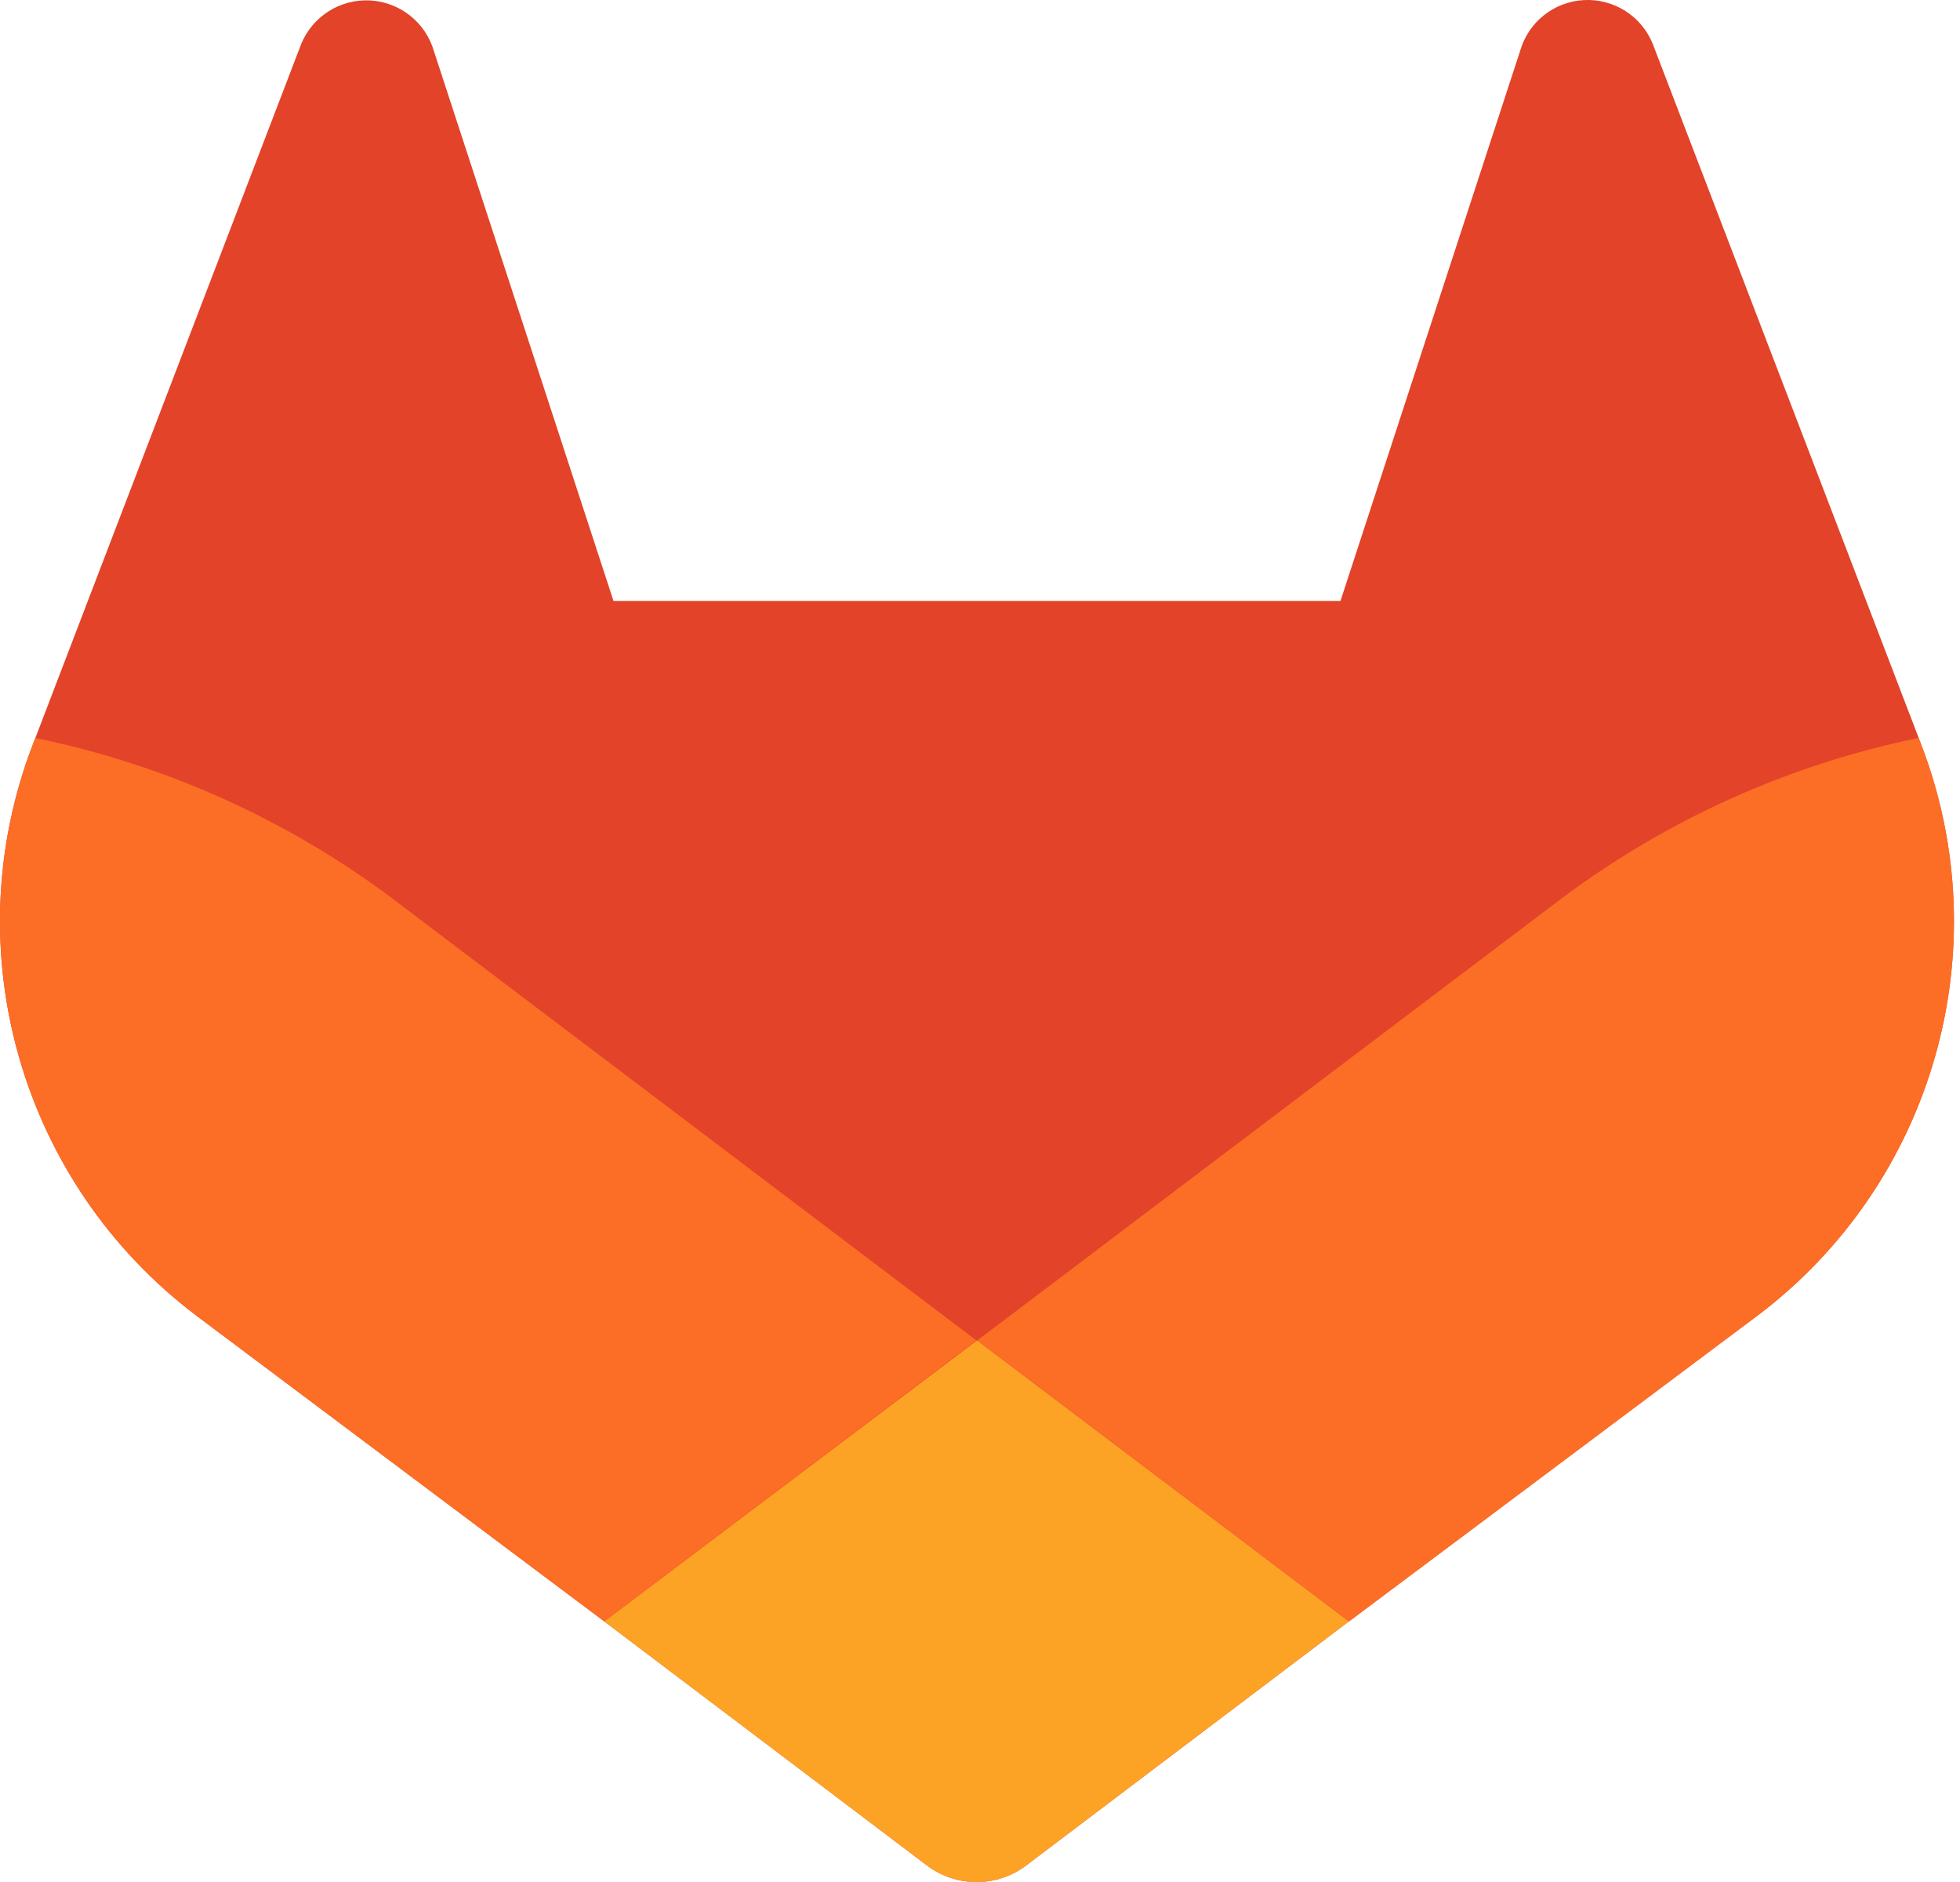
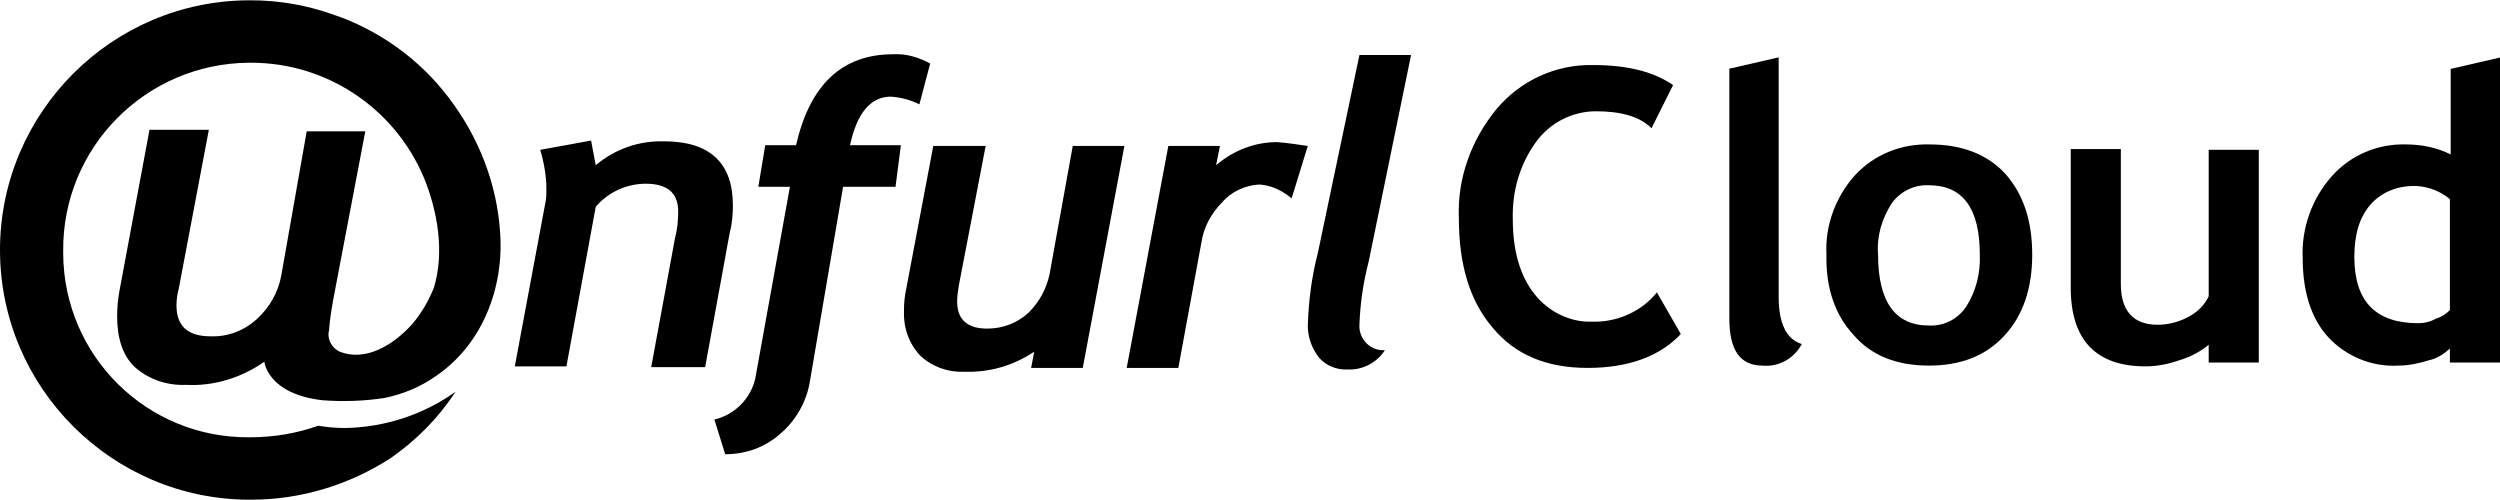
- <svg xmlns="http://www.w3.org/2000/svg" aria-hidden="true" role="img" class="tanuki-logo" width="25" height="24" viewBox="0 0 25 24" fill="none">
-   <path class="tanuki-shape tanuki" d="m24.507 9.5-.034-.09L21.082.562a.896.896 0 0 0-1.694.091l-2.29 7.01H7.825L5.535.653a.898.898 0 0 0-1.694-.09L.451 9.411.416 9.5a6.297 6.297 0 0 0 2.09 7.278l.012.01.03.022 5.16 3.867 2.56 1.935 1.554 1.176a1.051 1.051 0 0 0 1.268 0l1.555-1.176 2.56-1.935 5.197-3.89.014-.01A6.297 6.297 0 0 0 24.507 9.5Z" fill="#E24329" />
-   <path class="tanuki-shape right-cheek" d="m24.507 9.5-.034-.09a11.44 11.44 0 0 0-4.56 2.051l-7.447 5.632 4.742 3.584 5.197-3.89.014-.01A6.297 6.297 0 0 0 24.507 9.5Z" fill="#FC6D26" />
-   <path class="tanuki-shape chin" d="m7.707 20.677 2.56 1.935 1.555 1.176a1.051 1.051 0 0 0 1.268 0l1.555-1.176 2.56-1.935-4.743-3.584-4.755 3.584Z" fill="#FCA326" />
-   <path class="tanuki-shape left-cheek" d="M5.01 11.461a11.43 11.43 0 0 0-4.56-2.05L.416 9.5a6.297 6.297 0 0 0 2.09 7.278l.012.01.03.022 5.16 3.867 4.745-3.584-7.444-5.632Z" fill="#FC6D26" />
+ <svg xmlns="http://www.w3.org/2000/svg" version="1.1" width="120" height="24" class="unfurl-logo" id="Layer_1" x="0px" y="0px" viewBox="0 0 324.4 64.8" style="enable-background:new 0 0 324.4 64.8;" xml:space="preserve">
+   <g>
+     <path class="st0" d="M53.5,42c-2.5,2.8-6.1,4.9-9.4,3.6c-1.1-0.5-1.7-1.7-1.4-2.8c0.1-1.6,0.4-3.2,0.7-4.8l4-21h-7.6l-3.3,18.7   c-0.4,2.2-1.5,4.1-3.1,5.6c-1.6,1.5-3.8,2.4-6.1,2.3c-3,0-4.4-1.4-4.4-4c0-0.7,0.1-1.5,0.3-2.2l3.9-20.6h-7.7l-3.9,20.9   c-0.2,1.1-0.3,2.2-0.3,3.3c0,2.8,0.7,5.1,2.3,6.6c1.8,1.6,4.2,2.4,6.6,2.3c3.6,0.2,7.2-0.9,10.2-3c0,0,0.4,4.2,7.6,5   c2.7,0.2,5.4,0.1,8-0.3c2.4-0.5,4.6-1.4,6.6-2.8c6.1-4.1,8.9-11.5,8.4-18.6c-0.4-6.4-2.8-12.5-6.7-17.6c-3.8-5-9.1-8.8-15.1-10.8   C39.7,0.6,36.1,0,32.6,0h-0.2C14.5,0,0,14.6,0,32.4c0,17.9,14.6,32.4,32.4,32.4h0.2c6.4,0,12.7-1.9,18.1-5.4   c3.3-2.3,6.2-5.2,8.4-8.6c-4.2,3-9.2,4.6-14.3,4.7c-1.2,0-2.3-0.1-3.5-0.3c-2.8,1-5.8,1.5-8.8,1.5h-0.2   C19.1,56.8,8.3,46.2,8.2,32.9c0-0.1,0-0.3,0-0.4C8.1,19.1,18.9,8.2,32.3,8.1c0,0,0.1,0,0.1,0h0.2C42.4,8.1,51.2,14,55,23   c1.8,4.4,2.7,9.7,1.3,14.3C55.6,39,54.7,40.6,53.5,42z" />
+     <path class="st0" d="M91.5,47.6h-7l3.1-16.8c0.3-1.1,0.4-2.3,0.4-3.4c0-2.4-1.4-3.6-4.2-3.6c-2.5,0-4.9,1.1-6.5,3l-3.8,20.7h-6.7   l4-21.4c0.1-0.5,0.1-1.1,0.1-1.6c0-1.7-0.3-3.4-0.8-5.1l6.6-1.2l0.6,3.2c2.5-2.1,5.6-3.2,8.9-3.1c5.9,0,8.9,2.8,8.9,8.3   c0,1.2-0.1,2.4-0.4,3.5L91.5,47.6z" />
+     <path class="st0" d="M119.3,13.5c-1.2-0.6-2.4-0.9-3.7-1c-2.6,0-4.4,2.1-5.3,6.3h6.6l-0.7,5.4h-6.8l-4.3,25.2   c-0.4,2.6-1.8,5.1-3.8,6.8c-2,1.8-4.5,2.7-7.2,2.7l-1.4-4.5c2.6-0.6,4.7-2.7,5.3-5.3l4.5-24.9h-4.1l0.9-5.4h4   c1.8-7.9,6-11.8,12.6-11.8c1.7-0.1,3.3,0.4,4.8,1.2L119.3,13.5z" />
+     <path class="st0" d="M140.5,47.7h-6.7l0.4-2.1c-2.7,1.8-5.8,2.7-9,2.6c-2.1,0.1-4.2-0.6-5.8-2.1c-1.5-1.6-2.2-3.7-2.1-5.9   c0-0.9,0.1-1.9,0.3-2.8l3.5-18.5h6.8l-3.5,18.2c-0.1,0.7-0.2,1.3-0.2,2c0,2.3,1.3,3.5,3.9,3.5c2,0,3.9-0.7,5.4-2.1   c1.4-1.4,2.3-3.1,2.7-5l3-16.6h6.7L140.5,47.7z" />
+     <path class="st0" d="M167.6,25.7c-1.2-1-2.6-1.7-4.2-1.8c-1.8,0.1-3.6,0.9-4.8,2.3c-1.4,1.4-2.4,3.2-2.7,5.2l-3,16.3h-6.7l5.4-28.8   h6.7l-0.5,2.5c2.2-1.9,5-3,7.9-3c1.3,0.1,2.7,0.3,4,0.5L167.6,25.7z" />
+     <path class="st0" d="M179.7,45.4c-1,1.6-2.9,2.6-4.8,2.5c-1.4,0.1-2.9-0.5-3.8-1.6c-0.9-1.2-1.4-2.6-1.4-4.1   c0.1-3.2,0.5-6.3,1.3-9.4l5.4-25.7h6.7l-5.5,26.8c-0.7,2.7-1.1,5.4-1.2,8.2c-0.1,1.7,1.2,3.2,2.9,3.3   C179.4,45.4,179.5,45.4,179.7,45.4z" />
+     <path class="st1" d="M217.1,11l-2.8,5.6c-1.5-1.5-3.9-2.2-7.2-2.2c-3.1,0-6,1.5-7.8,4c-2.1,2.9-3.1,6.4-3,10c0,4,0.9,7.3,2.8,9.7   c1.8,2.3,4.6,3.7,7.5,3.6c3.2,0.1,6.4-1.3,8.4-3.8l3.1,5.4c-2.7,2.9-6.8,4.4-12.1,4.4c-5.3,0-9.4-1.7-12.3-5.2   c-3-3.5-4.4-8.2-4.4-14.3c-0.2-5.1,1.6-10.1,4.9-14.1c3.1-3.7,7.7-5.8,12.5-5.7C211,8.4,214.5,9.2,217.1,11z" />
+     <path class="st1" d="M224.3,8.9l6.5-1.5v31.1c0,3.4,1,5.5,3,6.1c-1,1.9-3,3-5.1,2.8c-2.9,0-4.3-2-4.3-6.1V8.9z" />
+     <path class="st1" d="M237,33c-0.2-3.8,1.2-7.5,3.7-10.3c2.5-2.7,6-4.1,9.7-4c4.2,0,7.5,1.3,9.8,3.8c2.3,2.6,3.5,6,3.5,10.5   c0,4.4-1.2,7.9-3.6,10.5c-2.4,2.6-5.6,3.9-9.8,3.9c-4.2,0-7.5-1.3-9.8-4C238.1,40.8,236.9,37.3,237,33z M243.7,33   c0,6.1,2.2,9.2,6.6,9.2c1.9,0.1,3.7-0.8,4.8-2.4c1.3-2,1.9-4.4,1.8-6.8c0-6-2.2-9-6.6-9c-1.9-0.1-3.7,0.8-4.8,2.3   C244.2,28.3,243.5,30.6,243.7,33z" />
+     <path class="st1" d="M286.6,47v-2.3c-1.1,0.9-2.4,1.6-3.8,2c-1.4,0.5-2.9,0.8-4.4,0.8c-6.4,0-9.7-3.4-9.7-10.2v-18h6.5v17.5   c0,3.5,1.6,5.3,4.8,5.3c1.4,0,2.9-0.4,4.1-1.1c1.1-0.6,2-1.5,2.5-2.6v-19h6.5V47H286.6z" />
+     <path class="st1" d="M317.9,46.9v-1.7c-0.8,0.7-1.7,1.3-2.7,1.5c-1.3,0.4-2.6,0.7-4,0.7c-3.4,0.2-6.8-1.2-9.1-3.7   c-2.2-2.4-3.3-5.9-3.3-10.2c-0.2-3.9,1.2-7.8,3.8-10.7c2.4-2.7,5.9-4.2,9.6-4.1c2,0,4,0.4,5.8,1.3V8.9l6.5-1.5v39.6H317.9z    M317.9,25.8c-1.2-1-2.7-1.6-4.3-1.7c-2.3-0.1-4.5,0.7-6,2.4c-1.4,1.6-2.1,3.8-2.1,6.8c0,5.8,2.8,8.6,8.3,8.6   c0.8,0,1.6-0.2,2.3-0.6c0.7-0.2,1.3-0.6,1.8-1.1V25.8z" />
+   </g>
</svg>
